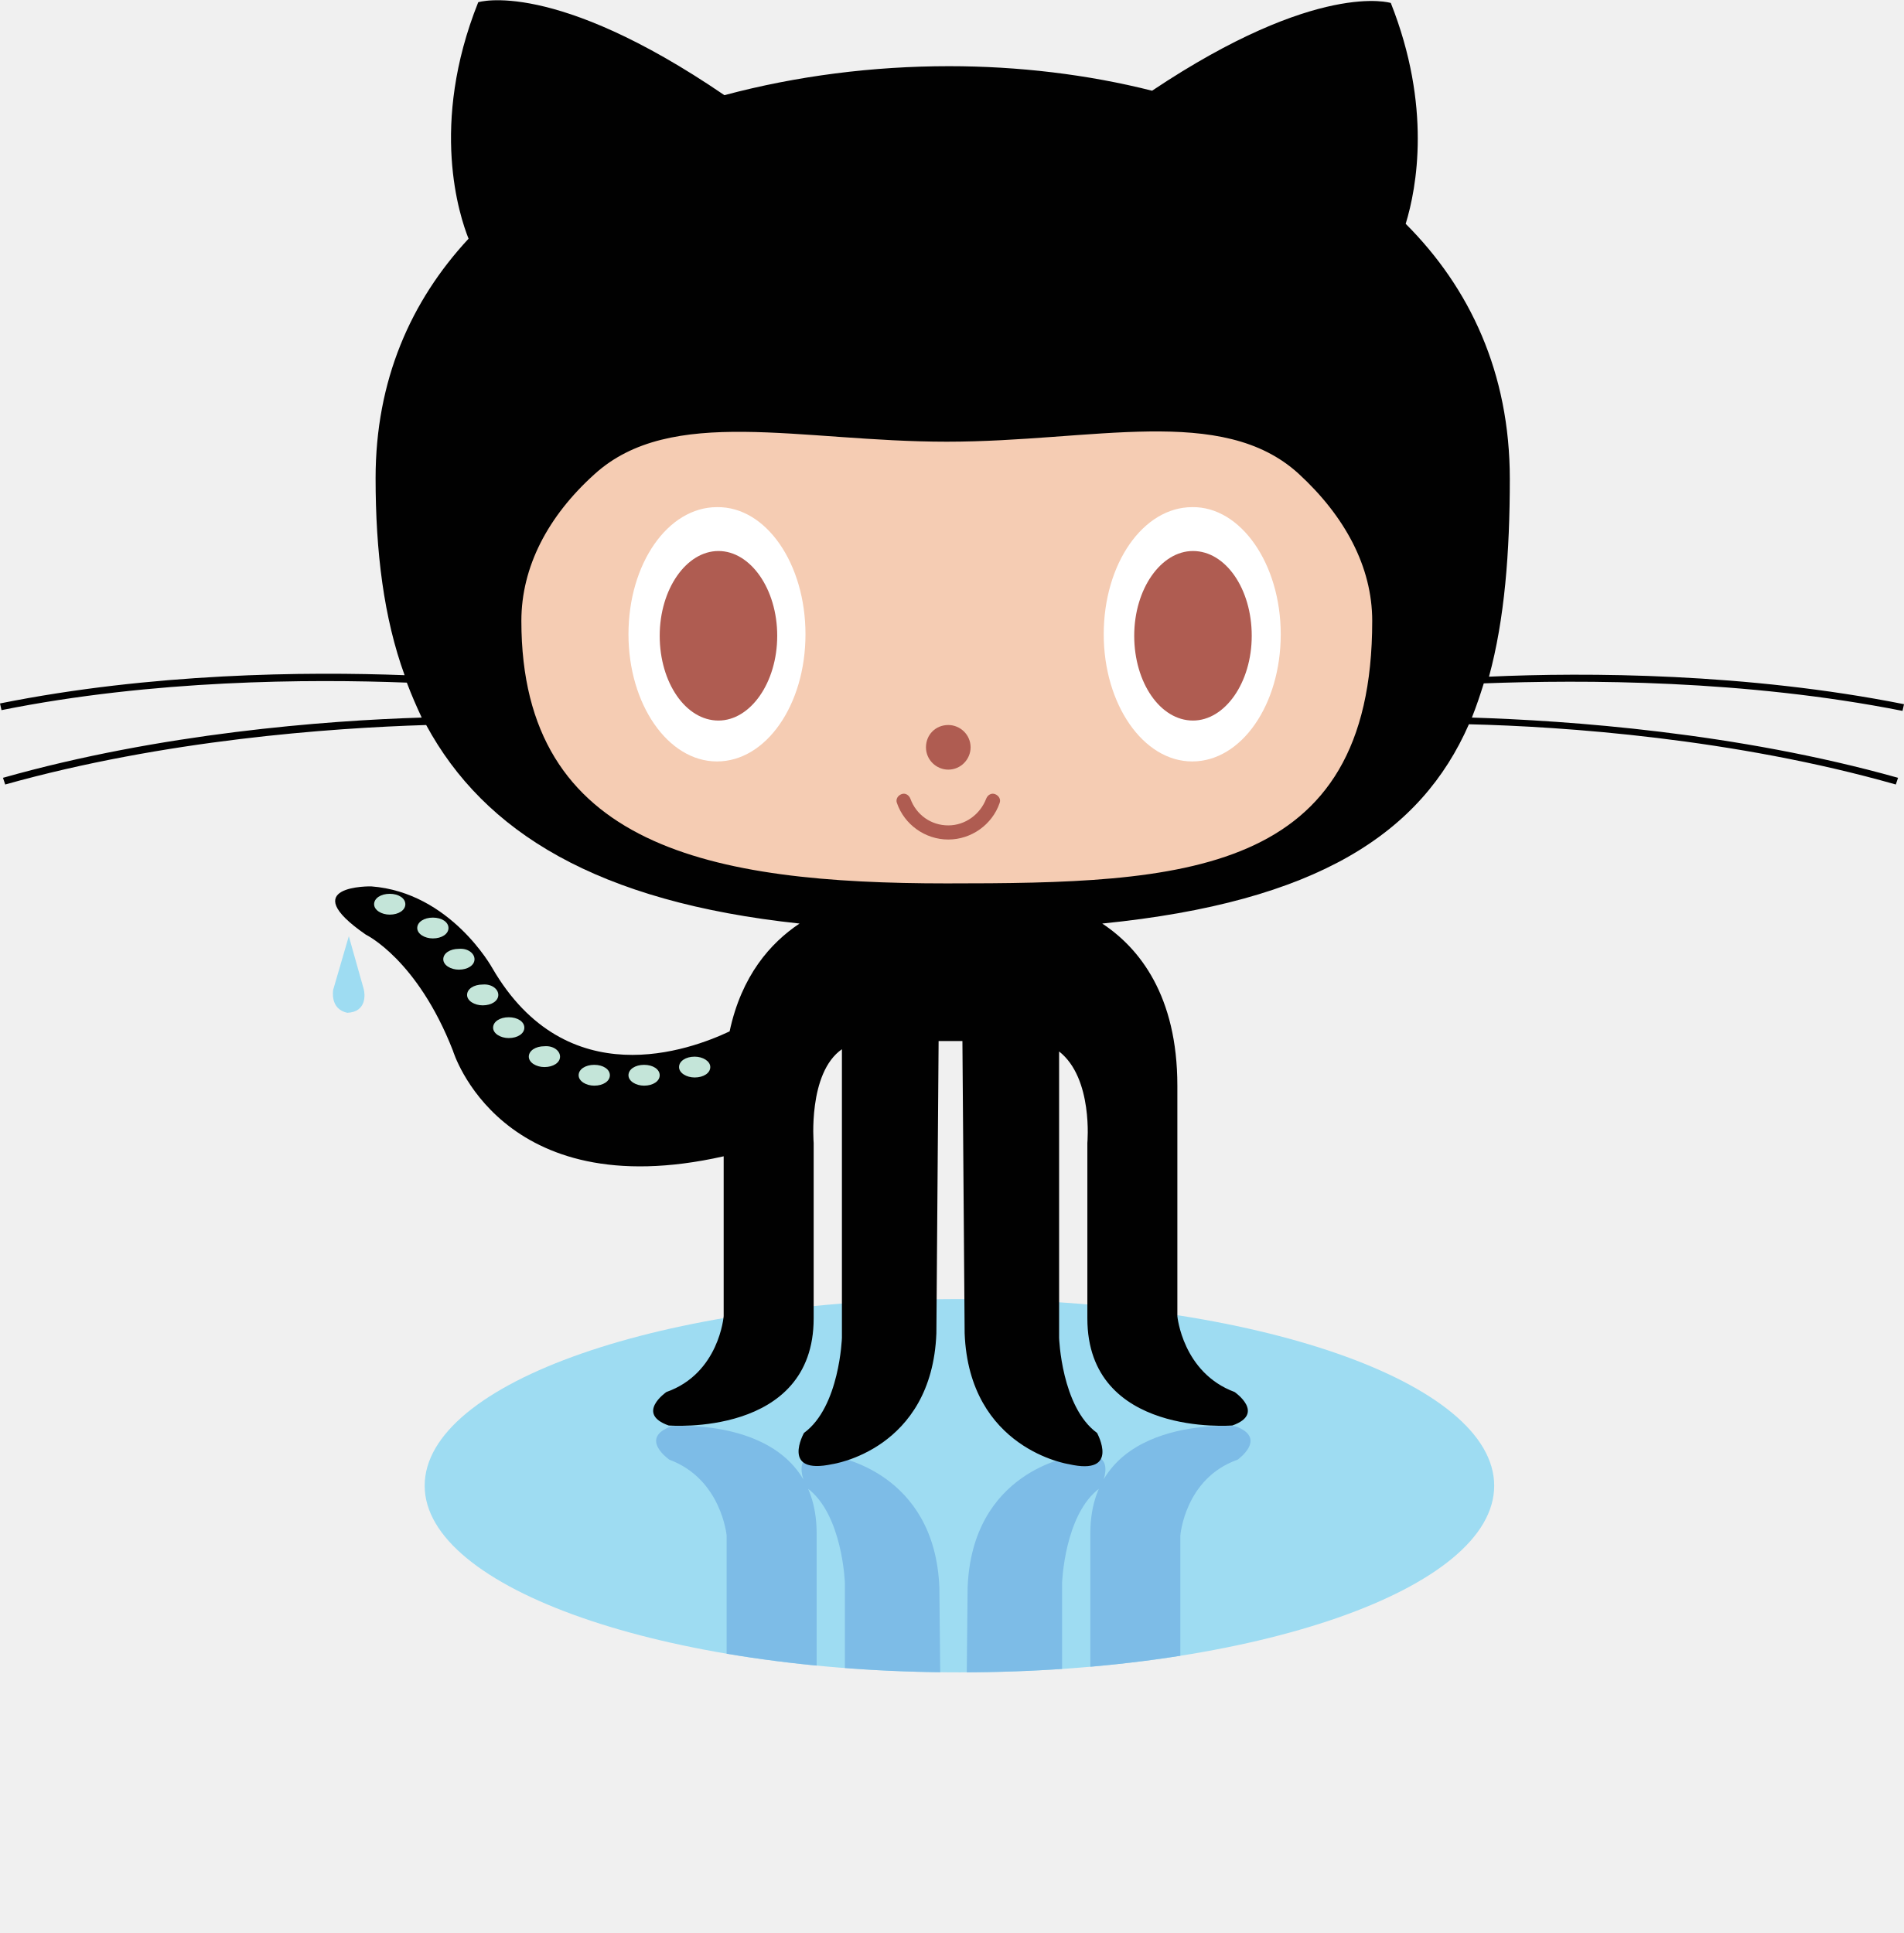
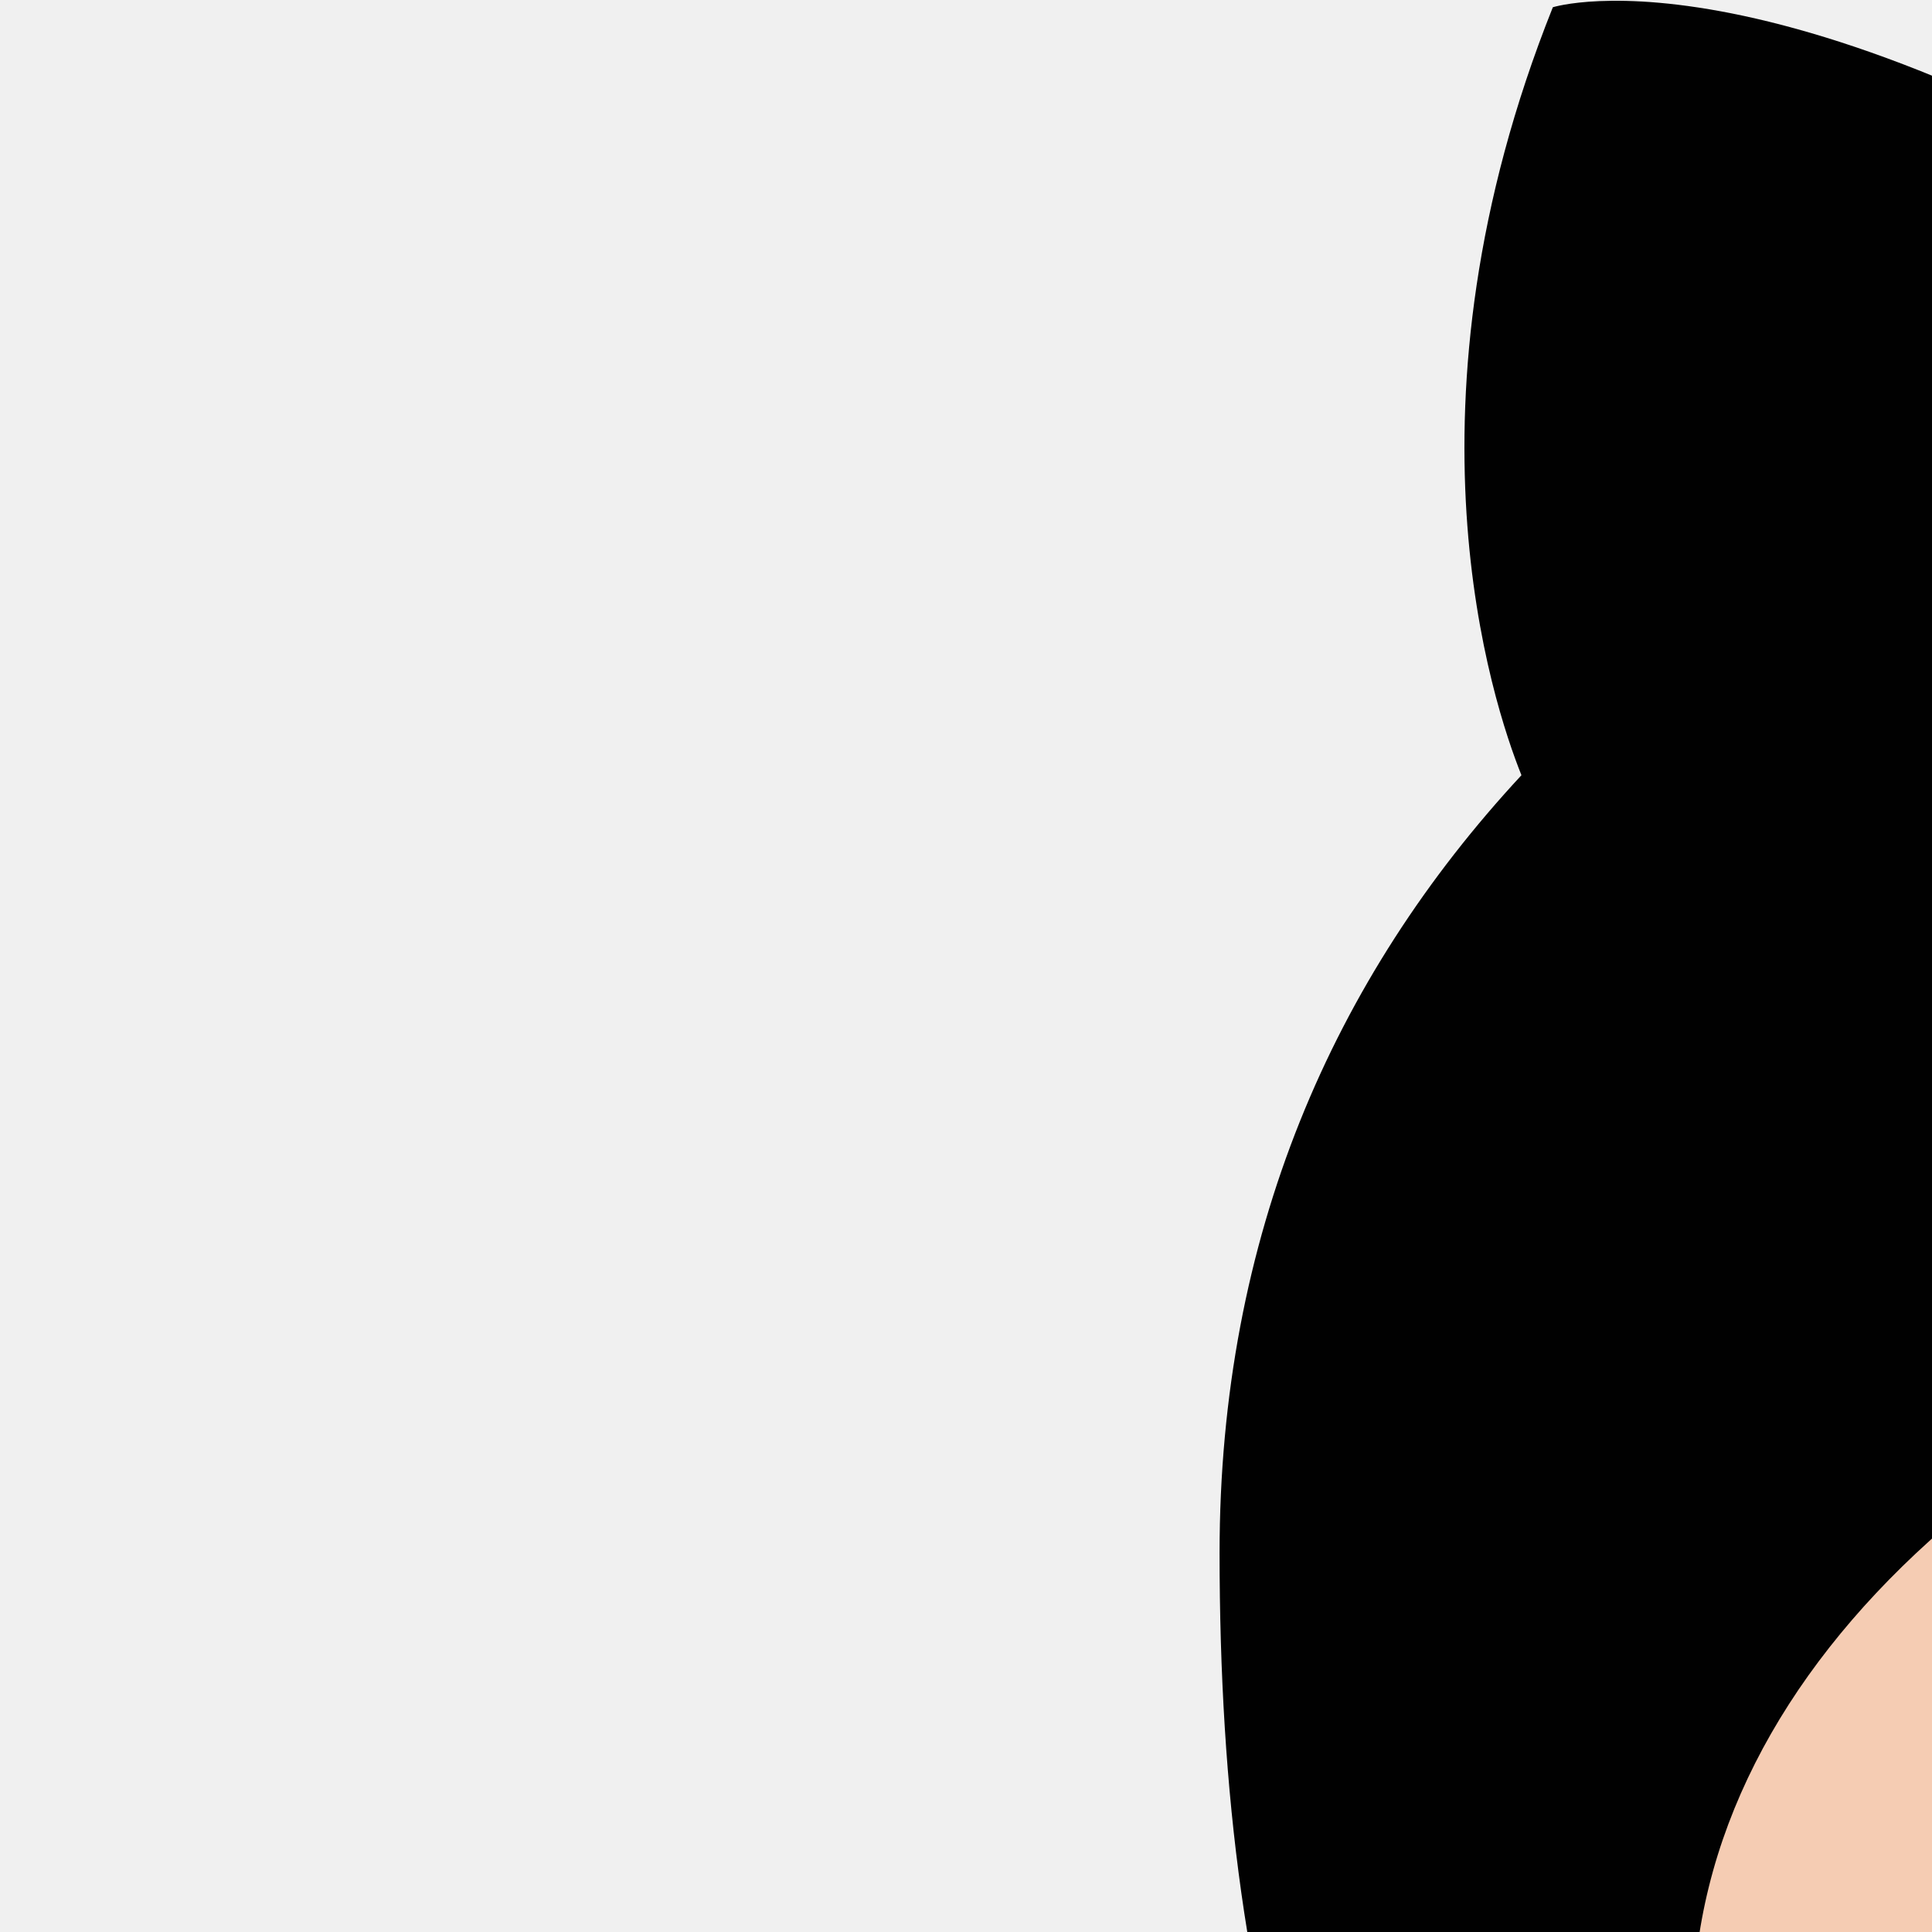
- <svg xmlns="http://www.w3.org/2000/svg" xmlns:xlink="http://www.w3.org/1999/xlink" width="2462" height="2500" viewBox="0 0 256 259.3" preserveAspectRatio="xMinYMin meet">
+ <svg xmlns="http://www.w3.org/2000/svg" xmlns:xlink="http://www.w3.org/1999/xlink" width="80" height="80" viewBox="0 0 80 80" preserveAspectRatio="xMinYMin meet">
  <path fill="#9EDCF2" d="M200.9 199.8c0 13.9-32.2 25.1-71.9 25.1s-71.9-11.3-71.9-25.1c0-13.9 32.2-25.1 71.9-25.1s71.9 11.2 71.9 25.1zm0 0" />
  <defs>
    <path id="a" d="M98.1 244.8c1.6 7.5 5.5 11.9 9.4 14.5h41.1c5-3.4 10.1-9.8 10.1-21.8v-31s.6-7.7 7.7-10.2c0 0 4.1-2.9-.3-4.5 0 0-19.5-1.6-19.5 14.4v23.6s.8 8.7-3.8 12.3v-29.2s.3-9.3 5.1-12.8c0 0 3.2-5.7-3.8-4.2 0 0-13.4 1.9-14 17.6l-.3 30h-3.2l-.3-30c-.6-15.6-14-17.6-14-17.6-7-1.6-3.8 4.2-3.8 4.2 4.8 3.5 5.1 12.8 5.1 12.8v29.5c-4.6-3.3-3.8-12.6-3.8-12.6v-23.6c0-16-19.5-14.4-19.5-14.4-4.5 1.6-.3 4.5-.3 4.5 7 2.6 7.7 10.2 7.7 10.2v21.7l.4 16.6z" />
  </defs>
  <clipPath id="b">
    <use xlink:href="#a" overflow="visible" />
  </clipPath>
  <path clip-path="url(#b)" fill="#7DBCE7" d="M200.9 199.8c0 13.9-32.2 25.1-71.9 25.1s-71.9-11.3-71.9-25.1c0-13.9 32.2-25.1 71.9-25.1s71.9 11.2 71.9 25.1zm0 0" />
  <path fill="#9EDCF2" d="M46.9 125.9l-2.1 7.2s-.5 2.6 1.9 3.1c2.6-.1 2.4-2.5 2.2-3.2l-2-7.1zm0 0" />
  <path fill="#010101" d="M255.8 95.6l.2-.9c-21.1-4.2-42.7-4.3-55.8-3.7 2.1-7.7 2.8-16.7 2.8-26.6 0-14.3-5.4-25.7-14-34.3 1.5-4.9 3.5-15.8-2-29.7 0 0-9.8-3.1-32.1 11.8-8.7-2.2-18-3.3-27.3-3.3-10.2 0-20.5 1.3-30.2 3.9C74.4-2.9 64.3.3 64.3.3c-6.6 16.5-2.5 28.8-1.3 31.8-7.8 8.4-12.5 19.1-12.5 32.2 0 9.9 1.1 18.8 3.9 26.5-13.2-.5-34-.3-54.4 3.8l.2.9c20.4-4.1 41.4-4.2 54.5-3.7.6 1.6 1.3 3.2 2 4.7-13 .4-35.1 2.1-56.3 8.1l.3.9c21.4-6 43.7-7.6 56.6-8 7.8 14.4 23 23.8 50.2 26.7-3.9 2.6-7.8 7-9.4 14.5-5.3 2.5-21.9 8.7-31.9-8.5 0 0-5.6-10.2-16.3-11 0 0-10.4-.2-.7 6.5 0 0 6.9 3.3 11.7 15.6 0 0 6.3 21 36.4 14.2V177s-.6 7.7-7.7 10.2c0 0-4.2 2.9.3 4.5 0 0 19.5 1.6 19.5-14.4v-23.6s-.8-9.4 3.8-12.6v38.8s-.3 9.3-5.1 12.8c0 0-3.2 5.7 3.8 4.2 0 0 13.4-1.9 14-17.6l.3-39.3h3.2l.3 39.3c.6 15.6 14 17.6 14 17.6 7 1.6 3.8-4.2 3.8-4.2-4.8-3.5-5.1-12.8-5.1-12.8v-38.5c4.6 3.6 3.8 12.3 3.8 12.3v23.6c0 16 19.5 14.4 19.5 14.4 4.5-1.6.3-4.5.3-4.5-7-2.6-7.7-10.2-7.7-10.2v-31c0-12.1-5.1-18.5-10.1-21.8 29-2.9 42.9-12.2 49.3-26.8 12.7.3 35.6 1.9 57.4 8.1l.3-.9c-21.7-6.1-44.4-7.7-57.3-8.1.6-1.5 1.1-3 1.6-4.6 13.4-.5 35.1-.5 56.3 3.7zm0 0" />
  <path fill="#F5CCB3" d="M174.6 63.7c6.2 5.7 9.9 12.5 9.9 19.8 0 34.4-25.6 35.3-57.2 35.3S70.1 114 70.1 83.5c0-7.3 3.6-14.1 9.8-19.7 10.3-9.4 27.7-4.4 47.4-4.4s37-5.1 47.3 4.3zm0 0" />
  <path fill="#FFF" d="M108.3 85.3c0 9.5-5.3 17.1-11.9 17.1-6.6 0-11.9-7.7-11.9-17.1 0-9.5 5.3-17.1 11.9-17.1 6.6-.1 11.9 7.6 11.9 17.1zm0 0" />
  <path fill="#AF5C51" d="M104.5 85.5c0 6.3-3.6 11.4-7.9 11.4-4.4 0-7.9-5.1-7.9-11.4 0-6.3 3.6-11.4 7.9-11.4 4.3 0 7.9 5.1 7.9 11.4zm0 0" />
  <path fill="#FFF" d="M172.2 85.3c0 9.5-5.3 17.1-11.9 17.1-6.6 0-11.9-7.7-11.9-17.1 0-9.5 5.3-17.1 11.9-17.1 6.5-.1 11.9 7.6 11.9 17.1zm0 0" />
  <path fill="#AF5C51" d="M168.3 85.5c0 6.3-3.6 11.4-7.9 11.4-4.4 0-7.9-5.1-7.9-11.4 0-6.3 3.6-11.4 7.9-11.4 4.4 0 7.9 5.1 7.9 11.4zm0 0M130.5 100.5c0 1.6-1.3 3-3 3-1.6 0-3-1.3-3-3s1.3-3 3-3c1.6 0 3 1.3 3 3zm0 0M120.6 108c-.2-.5.1-1 .6-1.2.5-.2 1 .1 1.2.6.8 2.2 2.8 3.6 5.1 3.6s4.3-1.5 5.1-3.6c.2-.5.7-.8 1.2-.6.5.2.8.7.6 1.2-1 2.9-3.8 4.9-6.9 4.9-3.1 0-5.9-2-6.9-4.9zm0 0" />
  <path fill="#C4E5D9" d="M54.5 121.6c0 .8-.9 1.4-2.1 1.4-1.1 0-2.1-.6-2.1-1.4 0-.8.9-1.4 2.1-1.4 1.2 0 2.1.6 2.1 1.4zm0 0M60.3 124.8c0 .8-.9 1.4-2.1 1.4-1.1 0-2.1-.6-2.1-1.4 0-.8.9-1.4 2.1-1.4 1.2 0 2.1.6 2.1 1.4zm0 0M63.8 129c0 .8-.9 1.4-2.1 1.4-1.1 0-2.1-.6-2.1-1.4 0-.8.9-1.4 2.1-1.4 1.2-.1 2.1.6 2.1 1.4zm0 0M67 133.8c0 .8-.9 1.4-2.1 1.4-1.1 0-2.1-.6-2.1-1.4 0-.8.9-1.4 2.1-1.4 1.2-.1 2.1.6 2.1 1.4zm0 0M70.5 138.2c0 .8-.9 1.4-2.1 1.4-1.1 0-2.1-.6-2.1-1.4 0-.8.9-1.4 2.1-1.4 1.2 0 2.1.6 2.1 1.4zm0 0M75.3 142.1c0 .8-.9 1.4-2.1 1.4-1.1 0-2.1-.6-2.1-1.4 0-.8.9-1.4 2.1-1.4 1.2-.1 2.1.6 2.1 1.4zm0 0M82 144.6c0 .8-.9 1.4-2.1 1.4-1.1 0-2.1-.6-2.1-1.4 0-.8.9-1.4 2.1-1.4 1.2 0 2.1.6 2.1 1.4zm0 0M88.7 144.6c0 .8-.9 1.4-2.1 1.4-1.1 0-2.1-.6-2.1-1.4 0-.8.9-1.4 2.1-1.4 1.2 0 2.1.6 2.1 1.4zm0 0M95.5 143.5c0 .8-.9 1.4-2.1 1.4-1.1 0-2.1-.6-2.1-1.4 0-.8.9-1.4 2.1-1.4 1.1 0 2.1.6 2.1 1.4zm0 0" />
</svg>
